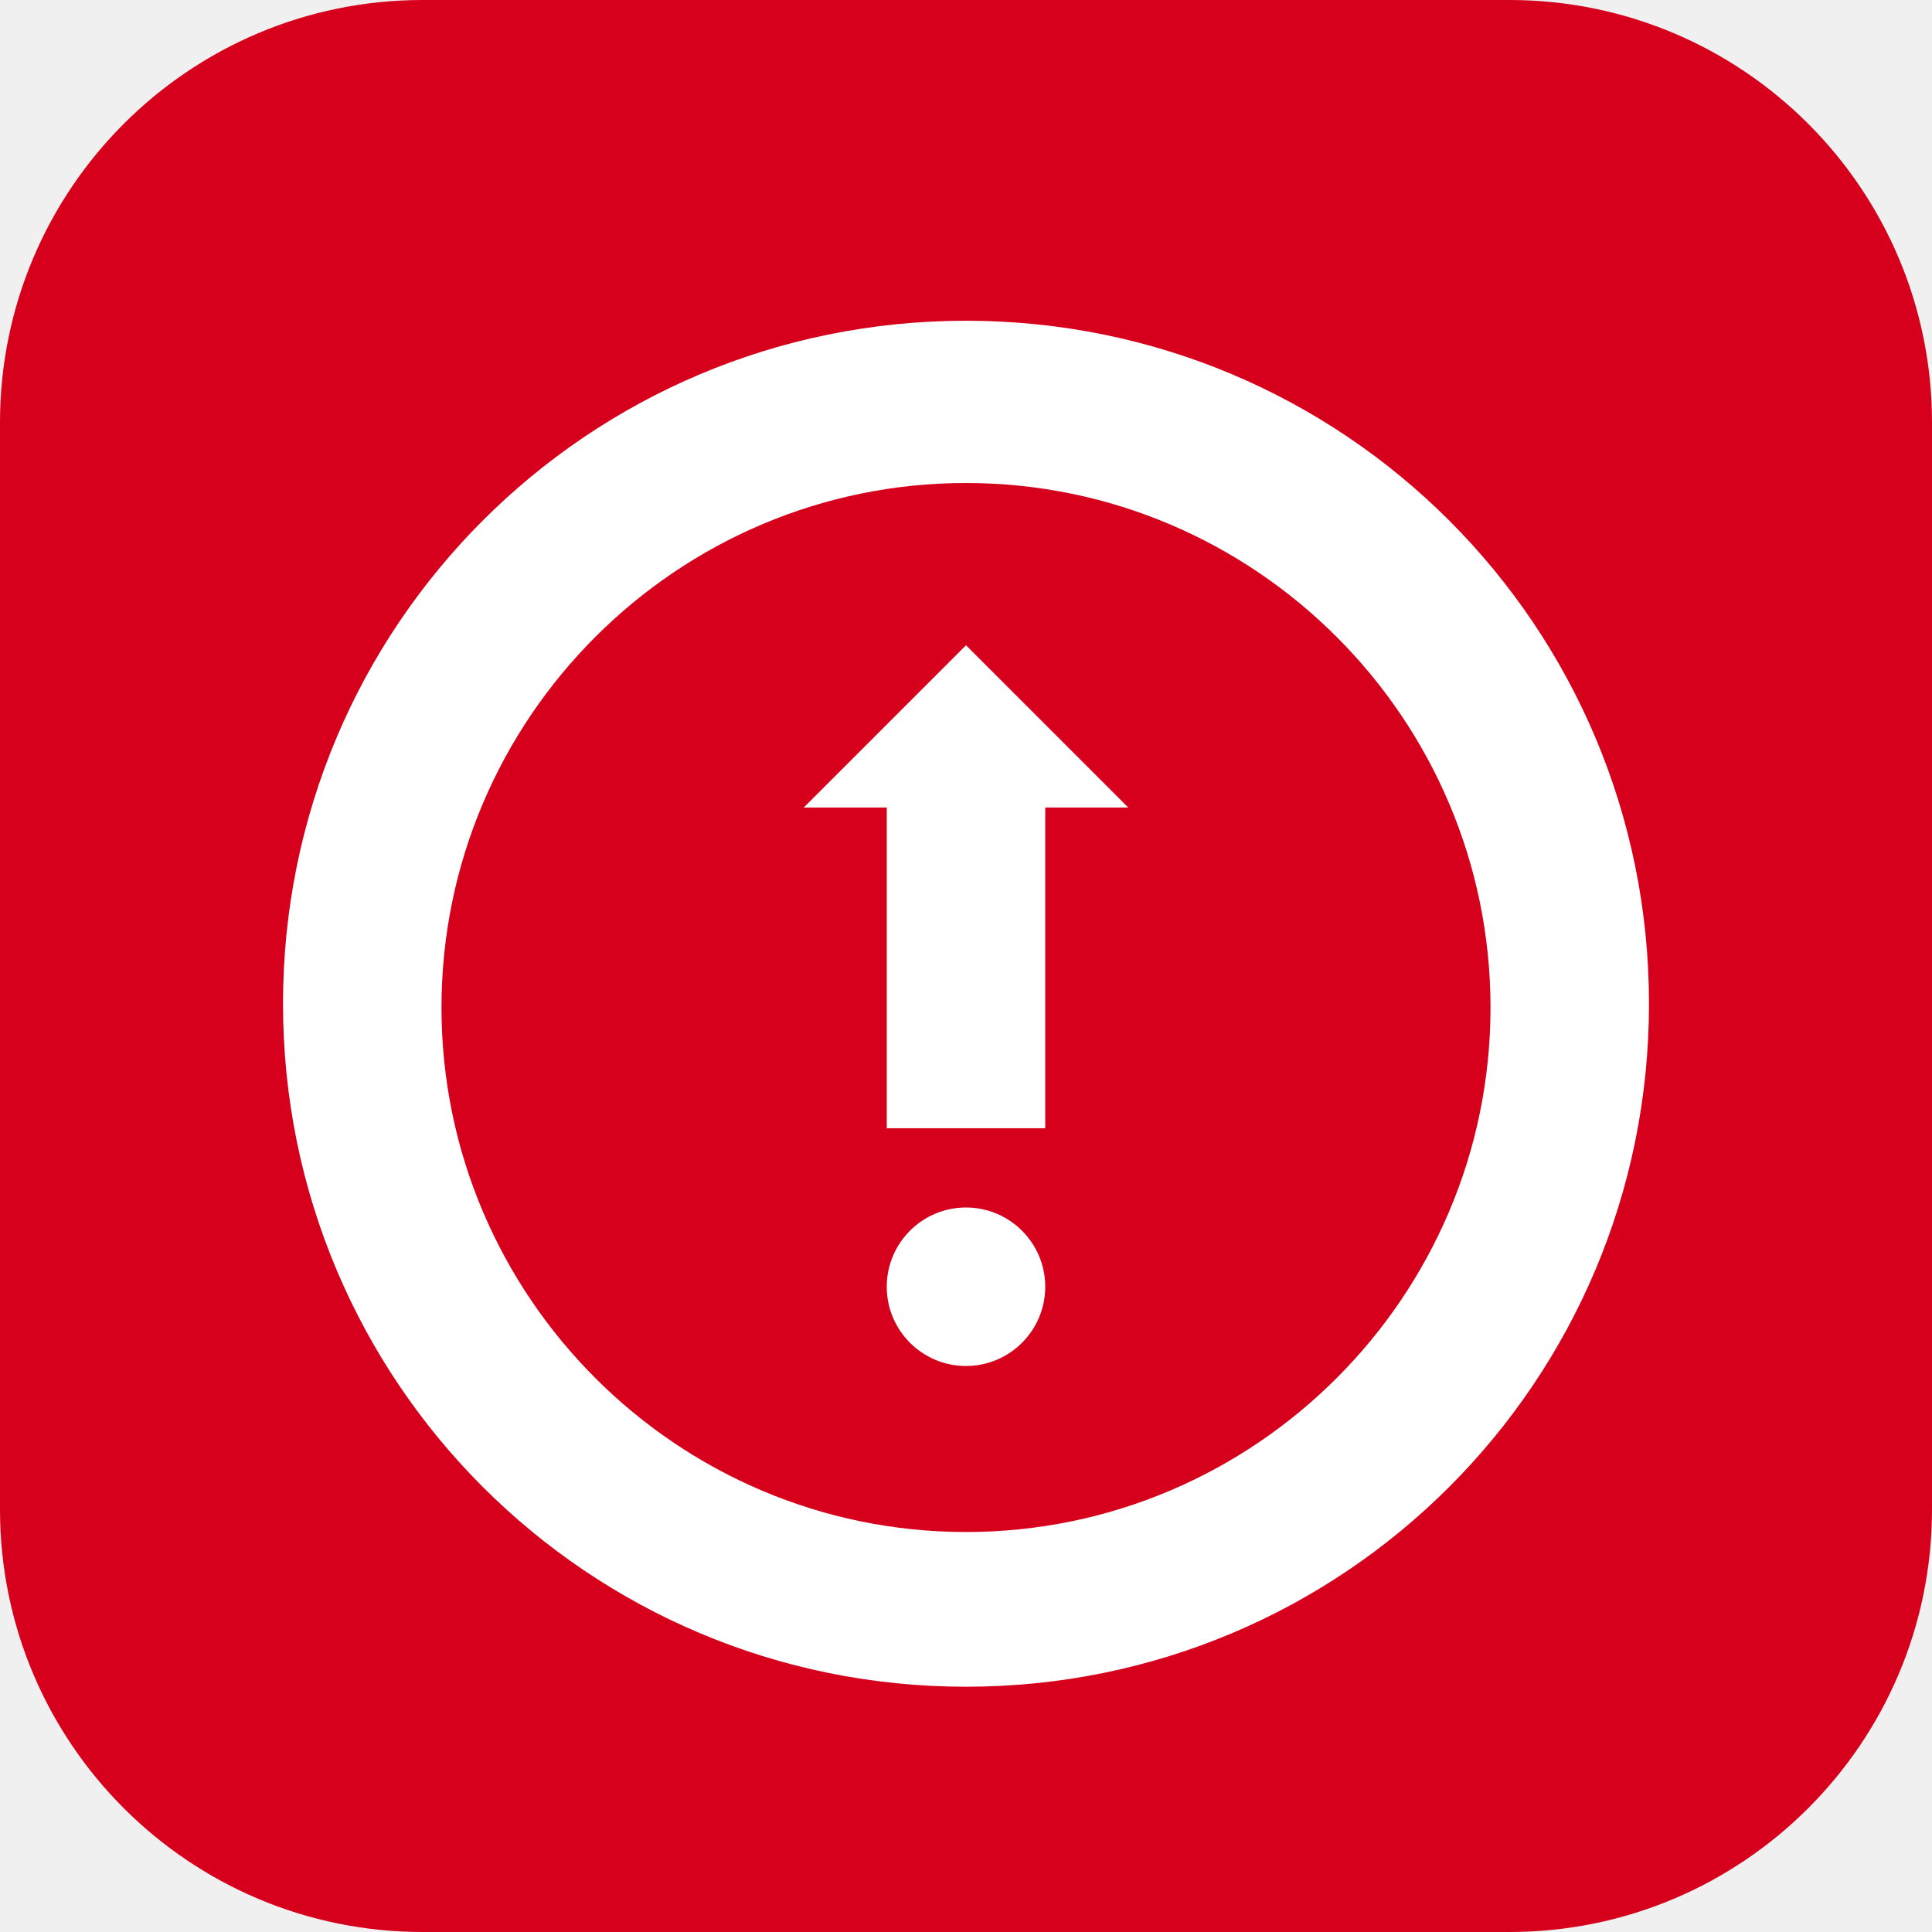
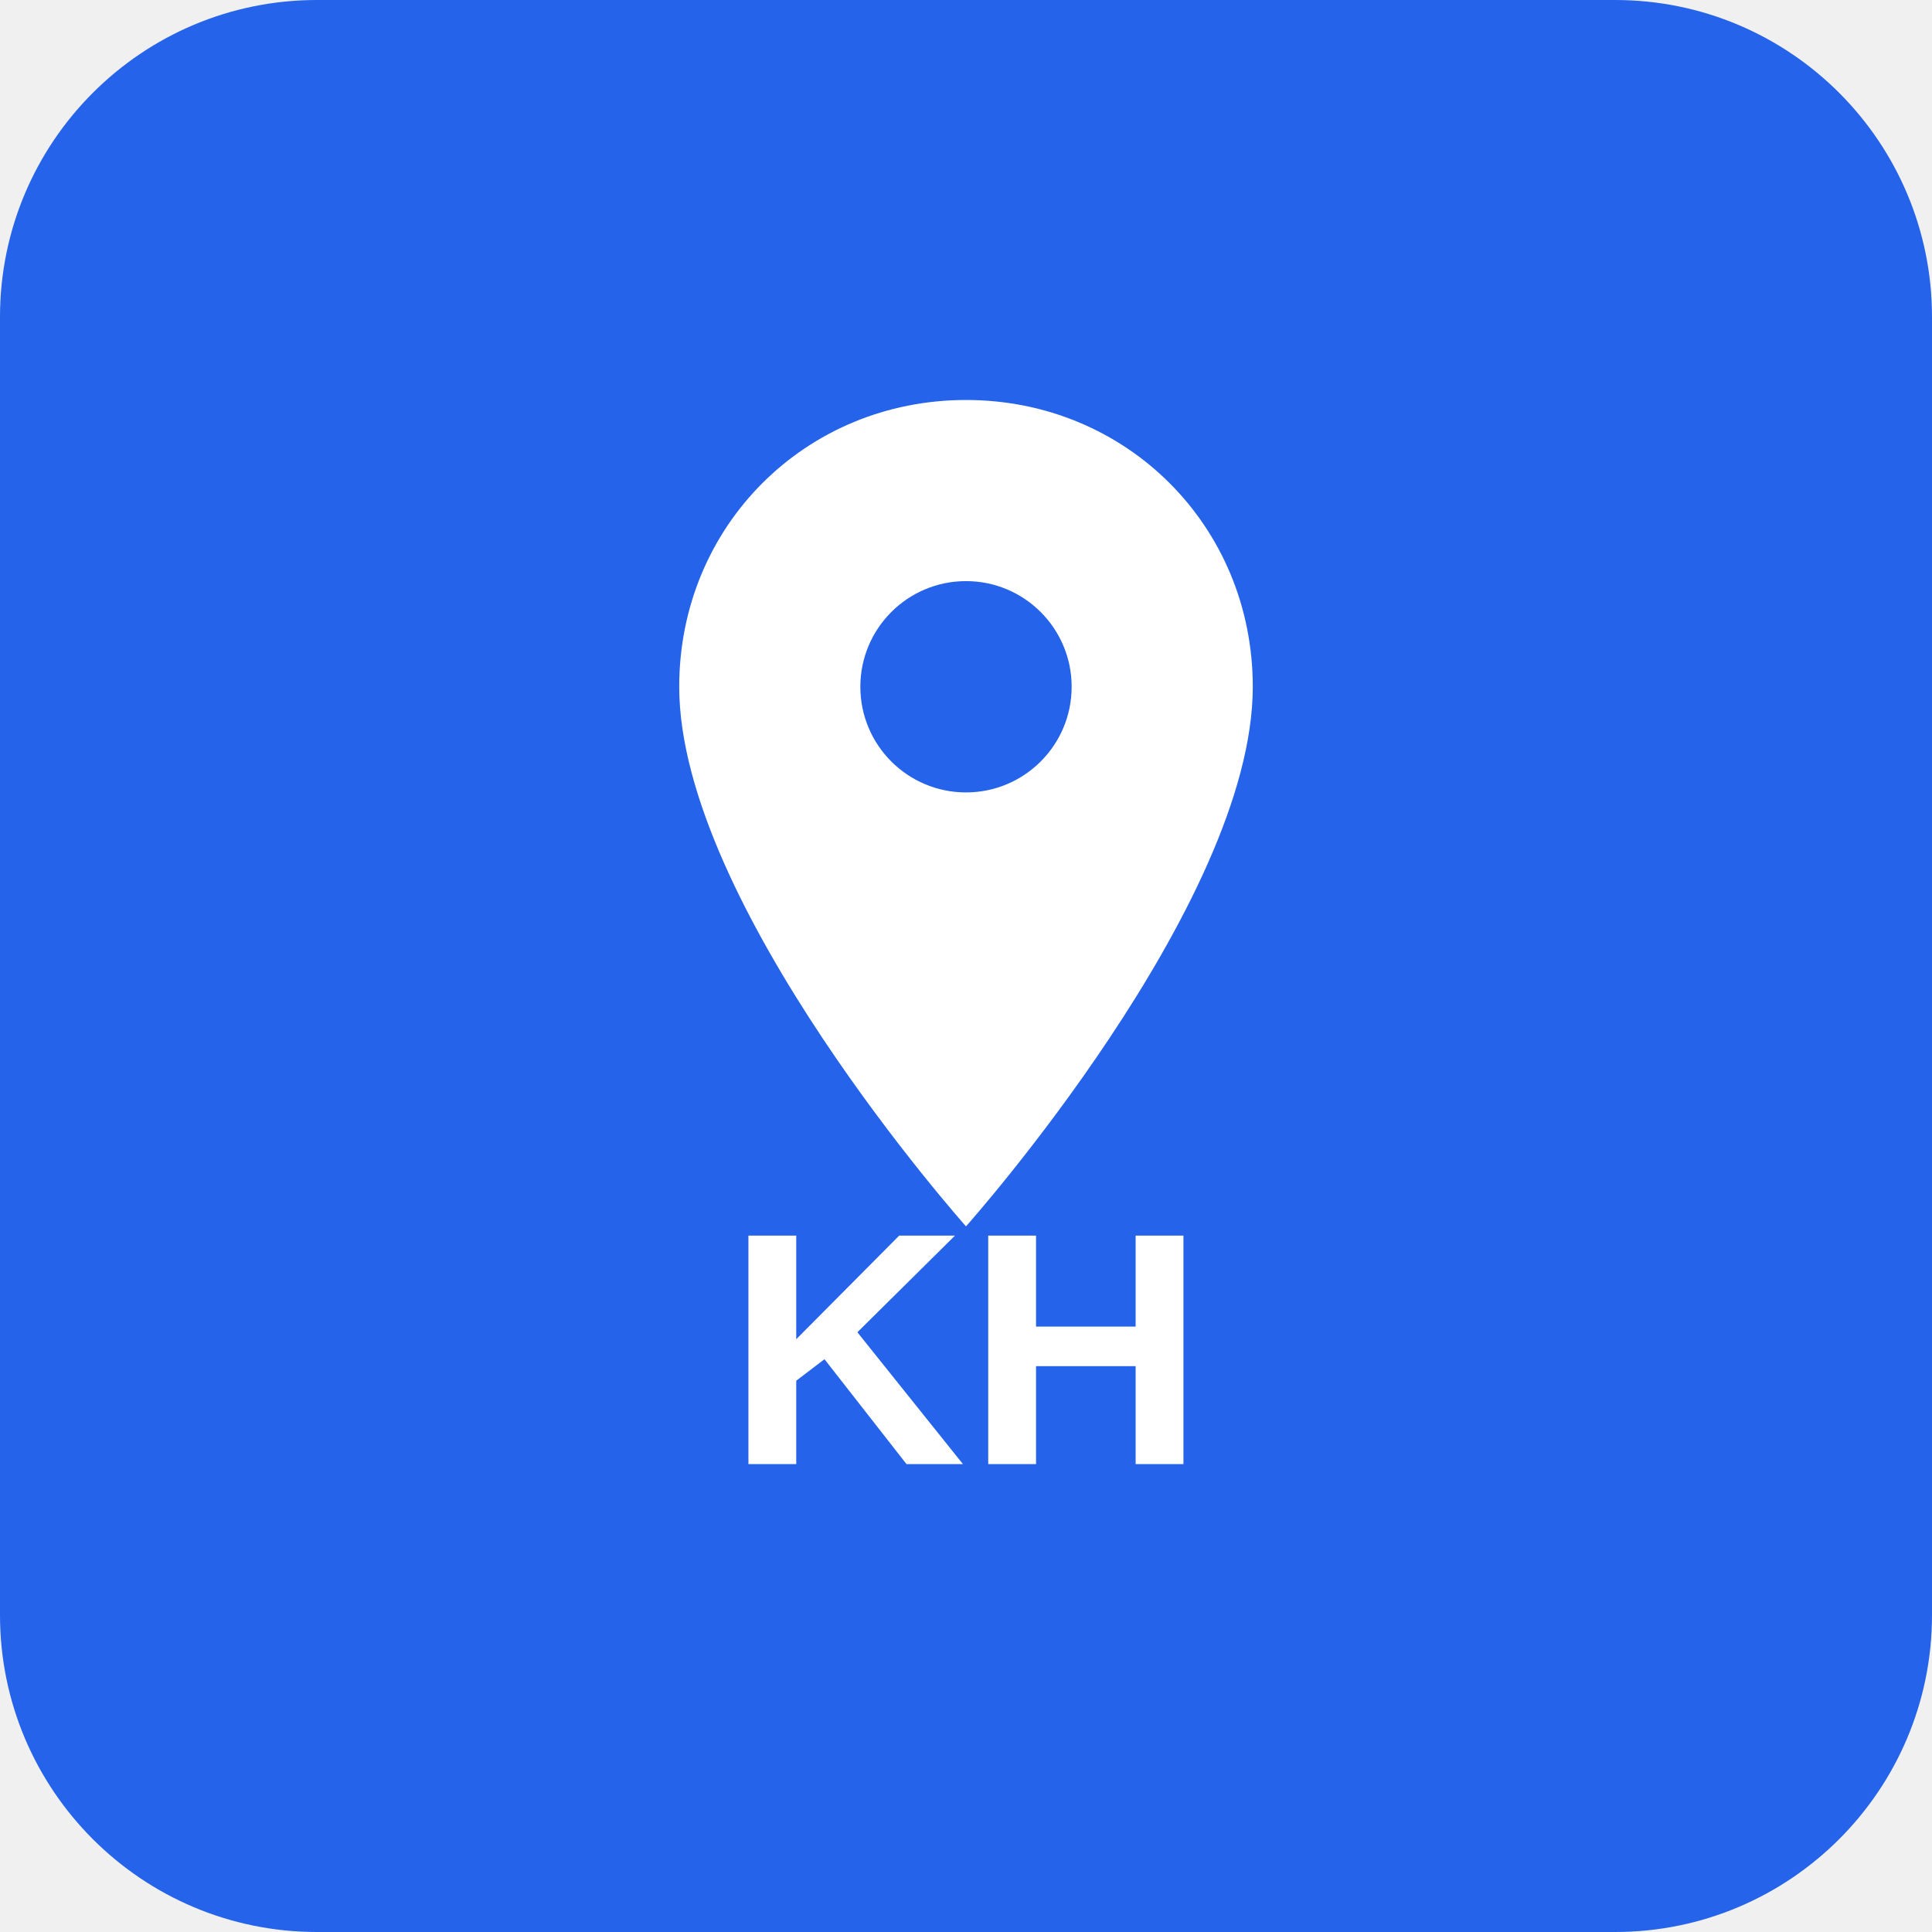
<svg xmlns="http://www.w3.org/2000/svg" width="512" height="512" viewBox="0 0 512 512" fill="none">
-   <rect width="512" height="512" rx="112" fill="#D6001C" />
-   <path d="M256 85C356.148 85 437 165.852 437 266C437 366.148 356.148 447 256 447C155.852 447 75 366.148 75 266C75 165.852 155.852 85 256 85Z" fill="white" />
-   <path d="M256 128C332.583 128 395 190.417 395 267C395 343.583 332.583 406 256 406C179.417 406 117 343.583 117 267C117 190.417 179.417 128 256 128Z" fill="#D6001C" />
-   <path d="M256 171L299 214H277V299H235V214H213L256 171Z" fill="white" />
-   <circle cx="256" cy="341" r="21" fill="white" />
+   <rect width="512" height="512" rx="84" fill="#2563eb" />
+   <g transform="translate(84, 84)">
+     <path d="M172 22C129.44 22 96 55.44 96 98c0 57.75 76 143 76 143s76-85.25 76-143c0-42.56-33.44-76-76-76z" fill="white" />
+     <circle cx="172" cy="98" r="28" fill="#2563eb" />
+     <text x="172" y="304" text-anchor="middle" fill="white" font-family="Arial, sans-serif" font-size="88" font-weight="bold">KH</text>
+   </g>
</svg>
